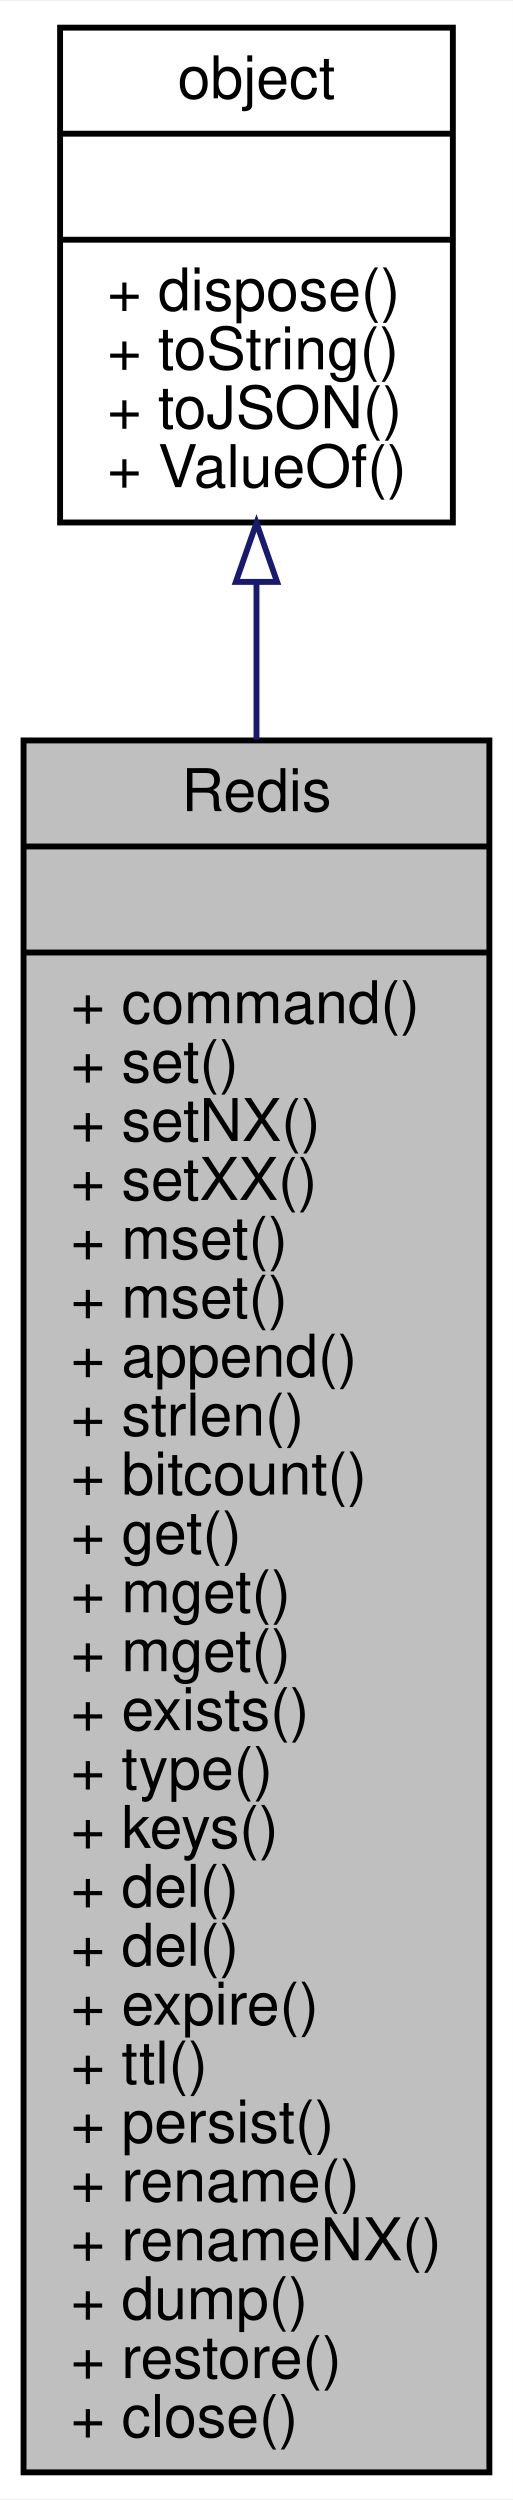
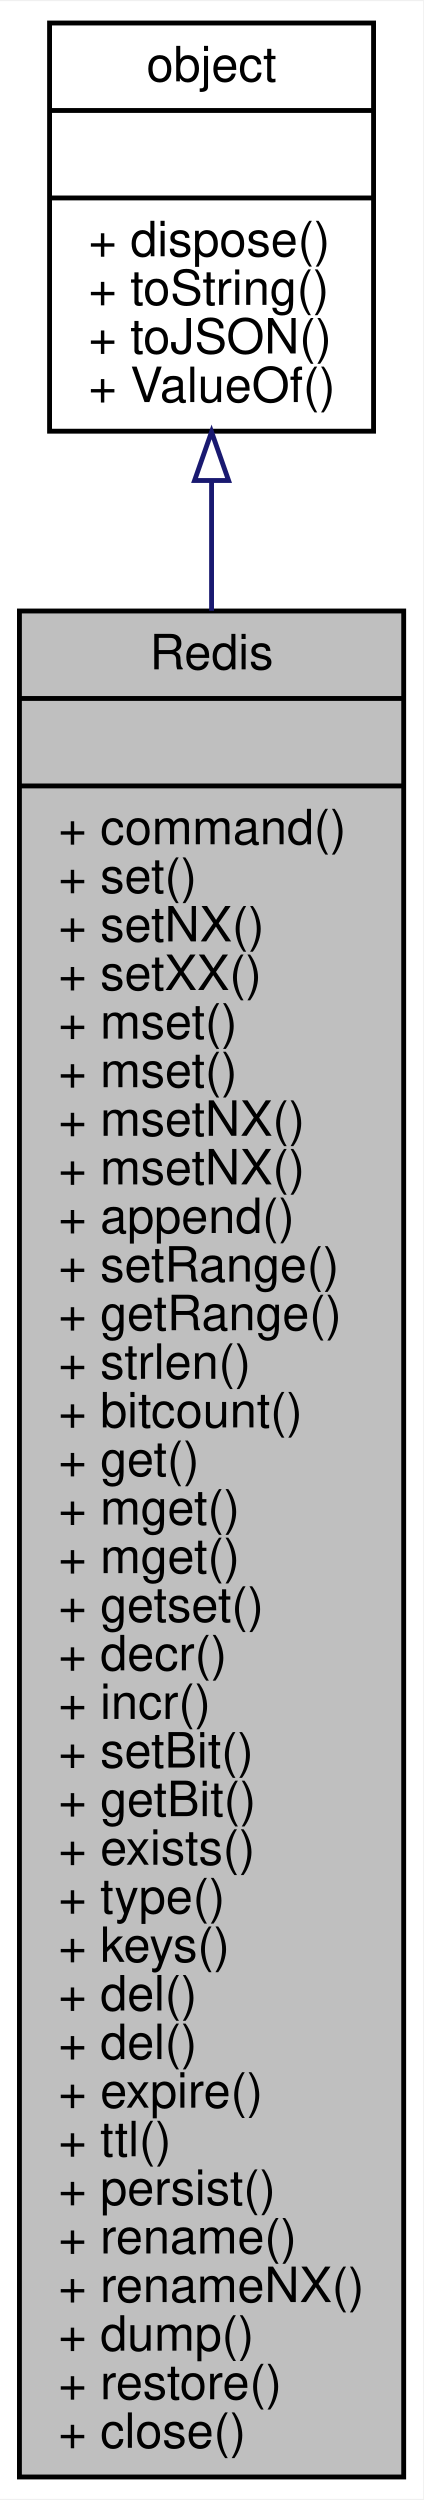
- <svg xmlns="http://www.w3.org/2000/svg" xmlns:xlink="http://www.w3.org/1999/xlink" width="87pt" height="424pt" viewBox="0.00 0.00 87.08 424.00">
-   <g id="graph0" class="graph" transform="scale(1 1) rotate(0) translate(4 420)">
-     <polygon fill="white" stroke="none" points="-4,4 -4,-420 83.076,-420 83.076,4 -4,4" />
+ <svg xmlns="http://www.w3.org/2000/svg" xmlns:xlink="http://www.w3.org/1999/xlink" width="87pt" height="514pt" viewBox="0.00 0.00 87.08 514.00">
+   <g id="graph0" class="graph" transform="scale(1 1) rotate(0) translate(4 510)">
+     <polygon fill="white" stroke="none" points="-4,4 -4,-510 83.076,-510 83.076,4 -4,4" />
    <g id="node1" class="node">
-       <polygon fill="#bfbfbf" stroke="black" points="0,-0.5 0,-294.5 79.076,-294.5 79.076,-0.5 0,-0.5" />
-       <text text-anchor="middle" x="39.538" y="-282.5" font-family="Helvetica,sans-Serif" font-size="10.00">Redis</text>
-       <polyline fill="none" stroke="black" points="0,-276.5 79.076,-276.5 " />
-       <text text-anchor="middle" x="39.538" y="-264.5" font-family="Helvetica,sans-Serif" font-size="10.00"> </text>
-       <polyline fill="none" stroke="black" points="0,-258.5 79.076,-258.5 " />
-       <text text-anchor="start" x="8" y="-246.5" font-family="Helvetica,sans-Serif" font-size="10.00">+ command()</text>
-       <text text-anchor="start" x="8" y="-236.5" font-family="Helvetica,sans-Serif" font-size="10.00">+ set()</text>
-       <text text-anchor="start" x="8" y="-226.5" font-family="Helvetica,sans-Serif" font-size="10.00">+ setNX()</text>
-       <text text-anchor="start" x="8" y="-216.5" font-family="Helvetica,sans-Serif" font-size="10.00">+ setXX()</text>
-       <text text-anchor="start" x="8" y="-206.5" font-family="Helvetica,sans-Serif" font-size="10.00">+ mset()</text>
-       <text text-anchor="start" x="8" y="-196.5" font-family="Helvetica,sans-Serif" font-size="10.00">+ mset()</text>
-       <text text-anchor="start" x="8" y="-186.5" font-family="Helvetica,sans-Serif" font-size="10.00">+ append()</text>
-       <text text-anchor="start" x="8" y="-176.5" font-family="Helvetica,sans-Serif" font-size="10.00">+ strlen()</text>
-       <text text-anchor="start" x="8" y="-166.5" font-family="Helvetica,sans-Serif" font-size="10.00">+ bitcount()</text>
-       <text text-anchor="start" x="8" y="-156.5" font-family="Helvetica,sans-Serif" font-size="10.00">+ get()</text>
-       <text text-anchor="start" x="8" y="-146.5" font-family="Helvetica,sans-Serif" font-size="10.00">+ mget()</text>
-       <text text-anchor="start" x="8" y="-136.5" font-family="Helvetica,sans-Serif" font-size="10.00">+ mget()</text>
+       <polygon fill="#bfbfbf" stroke="black" points="0,-0.5 0,-384.5 79.076,-384.5 79.076,-0.5 0,-0.5" />
+       <text text-anchor="middle" x="39.538" y="-372.5" font-family="Helvetica,sans-Serif" font-size="10.00">Redis</text>
+       <polyline fill="none" stroke="black" points="0,-366.5 79.076,-366.5 " />
+       <text text-anchor="middle" x="39.538" y="-354.5" font-family="Helvetica,sans-Serif" font-size="10.00"> </text>
+       <polyline fill="none" stroke="black" points="0,-348.5 79.076,-348.5 " />
+       <text text-anchor="start" x="8" y="-336.5" font-family="Helvetica,sans-Serif" font-size="10.00">+ command()</text>
+       <text text-anchor="start" x="8" y="-326.5" font-family="Helvetica,sans-Serif" font-size="10.00">+ set()</text>
+       <text text-anchor="start" x="8" y="-316.5" font-family="Helvetica,sans-Serif" font-size="10.00">+ setNX()</text>
+       <text text-anchor="start" x="8" y="-306.5" font-family="Helvetica,sans-Serif" font-size="10.00">+ setXX()</text>
+       <text text-anchor="start" x="8" y="-296.5" font-family="Helvetica,sans-Serif" font-size="10.00">+ mset()</text>
+       <text text-anchor="start" x="8" y="-286.5" font-family="Helvetica,sans-Serif" font-size="10.00">+ mset()</text>
+       <text text-anchor="start" x="8" y="-276.5" font-family="Helvetica,sans-Serif" font-size="10.00">+ msetNX()</text>
+       <text text-anchor="start" x="8" y="-266.5" font-family="Helvetica,sans-Serif" font-size="10.00">+ msetNX()</text>
+       <text text-anchor="start" x="8" y="-256.5" font-family="Helvetica,sans-Serif" font-size="10.00">+ append()</text>
+       <text text-anchor="start" x="8" y="-246.5" font-family="Helvetica,sans-Serif" font-size="10.00">+ setRange()</text>
+       <text text-anchor="start" x="8" y="-236.5" font-family="Helvetica,sans-Serif" font-size="10.00">+ getRange()</text>
+       <text text-anchor="start" x="8" y="-226.5" font-family="Helvetica,sans-Serif" font-size="10.00">+ strlen()</text>
+       <text text-anchor="start" x="8" y="-216.5" font-family="Helvetica,sans-Serif" font-size="10.00">+ bitcount()</text>
+       <text text-anchor="start" x="8" y="-206.5" font-family="Helvetica,sans-Serif" font-size="10.00">+ get()</text>
+       <text text-anchor="start" x="8" y="-196.5" font-family="Helvetica,sans-Serif" font-size="10.00">+ mget()</text>
+       <text text-anchor="start" x="8" y="-186.5" font-family="Helvetica,sans-Serif" font-size="10.00">+ mget()</text>
+       <text text-anchor="start" x="8" y="-176.5" font-family="Helvetica,sans-Serif" font-size="10.00">+ getset()</text>
+       <text text-anchor="start" x="8" y="-166.5" font-family="Helvetica,sans-Serif" font-size="10.00">+ decr()</text>
+       <text text-anchor="start" x="8" y="-156.5" font-family="Helvetica,sans-Serif" font-size="10.00">+ incr()</text>
+       <text text-anchor="start" x="8" y="-146.5" font-family="Helvetica,sans-Serif" font-size="10.00">+ setBit()</text>
+       <text text-anchor="start" x="8" y="-136.5" font-family="Helvetica,sans-Serif" font-size="10.00">+ getBit()</text>
      <text text-anchor="start" x="8" y="-126.5" font-family="Helvetica,sans-Serif" font-size="10.00">+ exists()</text>
      <text text-anchor="start" x="8" y="-116.5" font-family="Helvetica,sans-Serif" font-size="10.00">+ type()</text>
      <text text-anchor="start" x="8" y="-106.5" font-family="Helvetica,sans-Serif" font-size="10.00">+ keys()</text>
      <text text-anchor="start" x="8" y="-96.5" font-family="Helvetica,sans-Serif" font-size="10.00">+ del()</text>
      <text text-anchor="start" x="8" y="-86.5" font-family="Helvetica,sans-Serif" font-size="10.00">+ del()</text>
      <text text-anchor="start" x="8" y="-76.5" font-family="Helvetica,sans-Serif" font-size="10.00">+ expire()</text>
      <text text-anchor="start" x="8" y="-66.5" font-family="Helvetica,sans-Serif" font-size="10.00">+ ttl()</text>
      <text text-anchor="start" x="8" y="-56.5" font-family="Helvetica,sans-Serif" font-size="10.00">+ persist()</text>
      <text text-anchor="start" x="8" y="-46.5" font-family="Helvetica,sans-Serif" font-size="10.00">+ rename()</text>
      <text text-anchor="start" x="8" y="-36.5" font-family="Helvetica,sans-Serif" font-size="10.00">+ renameNX()</text>
      <text text-anchor="start" x="8" y="-26.5" font-family="Helvetica,sans-Serif" font-size="10.00">+ dump()</text>
      <text text-anchor="start" x="8" y="-16.5" font-family="Helvetica,sans-Serif" font-size="10.00">+ restore()</text>
      <text text-anchor="start" x="8" y="-6.5" font-family="Helvetica,sans-Serif" font-size="10.00">+ close()</text>
    </g>
    <g id="node2" class="node">
      <g id="a_node2">
        <a xlink:href="../../dc/dd8/classobject.html" target="_top" xlink:title="基础对象，所有对象均继承于此 ">
-           <polygon fill="white" stroke="black" points="6.201,-331.5 6.201,-415.5 72.875,-415.5 72.875,-331.5 6.201,-331.5" />
-           <text text-anchor="middle" x="39.538" y="-403.5" font-family="Helvetica,sans-Serif" font-size="10.00">object</text>
-           <polyline fill="none" stroke="black" points="6.201,-397.5 72.875,-397.5 " />
-           <text text-anchor="middle" x="39.538" y="-385.5" font-family="Helvetica,sans-Serif" font-size="10.00"> </text>
-           <polyline fill="none" stroke="black" points="6.201,-379.5 72.875,-379.5 " />
-           <text text-anchor="start" x="14.201" y="-367.5" font-family="Helvetica,sans-Serif" font-size="10.00">+ dispose()</text>
-           <text text-anchor="start" x="14.201" y="-357.5" font-family="Helvetica,sans-Serif" font-size="10.00">+ toString()</text>
-           <text text-anchor="start" x="14.201" y="-347.5" font-family="Helvetica,sans-Serif" font-size="10.00">+ toJSON()</text>
-           <text text-anchor="start" x="14.201" y="-337.5" font-family="Helvetica,sans-Serif" font-size="10.00">+ ValueOf()</text>
+           <polygon fill="white" stroke="black" points="6.201,-421.5 6.201,-505.5 72.875,-505.5 72.875,-421.5 6.201,-421.5" />
+           <text text-anchor="middle" x="39.538" y="-493.5" font-family="Helvetica,sans-Serif" font-size="10.00">object</text>
+           <polyline fill="none" stroke="black" points="6.201,-487.5 72.875,-487.5 " />
+           <text text-anchor="middle" x="39.538" y="-475.5" font-family="Helvetica,sans-Serif" font-size="10.00"> </text>
+           <polyline fill="none" stroke="black" points="6.201,-469.5 72.875,-469.5 " />
+           <text text-anchor="start" x="14.201" y="-457.5" font-family="Helvetica,sans-Serif" font-size="10.00">+ dispose()</text>
+           <text text-anchor="start" x="14.201" y="-447.5" font-family="Helvetica,sans-Serif" font-size="10.00">+ toString()</text>
+           <text text-anchor="start" x="14.201" y="-437.5" font-family="Helvetica,sans-Serif" font-size="10.00">+ toJSON()</text>
+           <text text-anchor="start" x="14.201" y="-427.5" font-family="Helvetica,sans-Serif" font-size="10.00">+ ValueOf()</text>
        </a>
      </g>
    </g>
    <g id="edge1" class="edge">
-       <path fill="none" stroke="midnightblue" d="M39.538,-321.241C39.538,-312.922 39.538,-303.961 39.538,-294.652" />
-       <polygon fill="none" stroke="midnightblue" points="36.038,-321.415 39.538,-331.415 43.038,-321.415 36.038,-321.415" />
+       <path fill="none" stroke="midnightblue" d="M39.538,-411.244C39.538,-402.956 39.538,-393.974 39.538,-384.537" />
+       <polygon fill="none" stroke="midnightblue" points="36.038,-411.352 39.538,-421.352 43.038,-411.352 36.038,-411.352" />
    </g>
  </g>
</svg>
